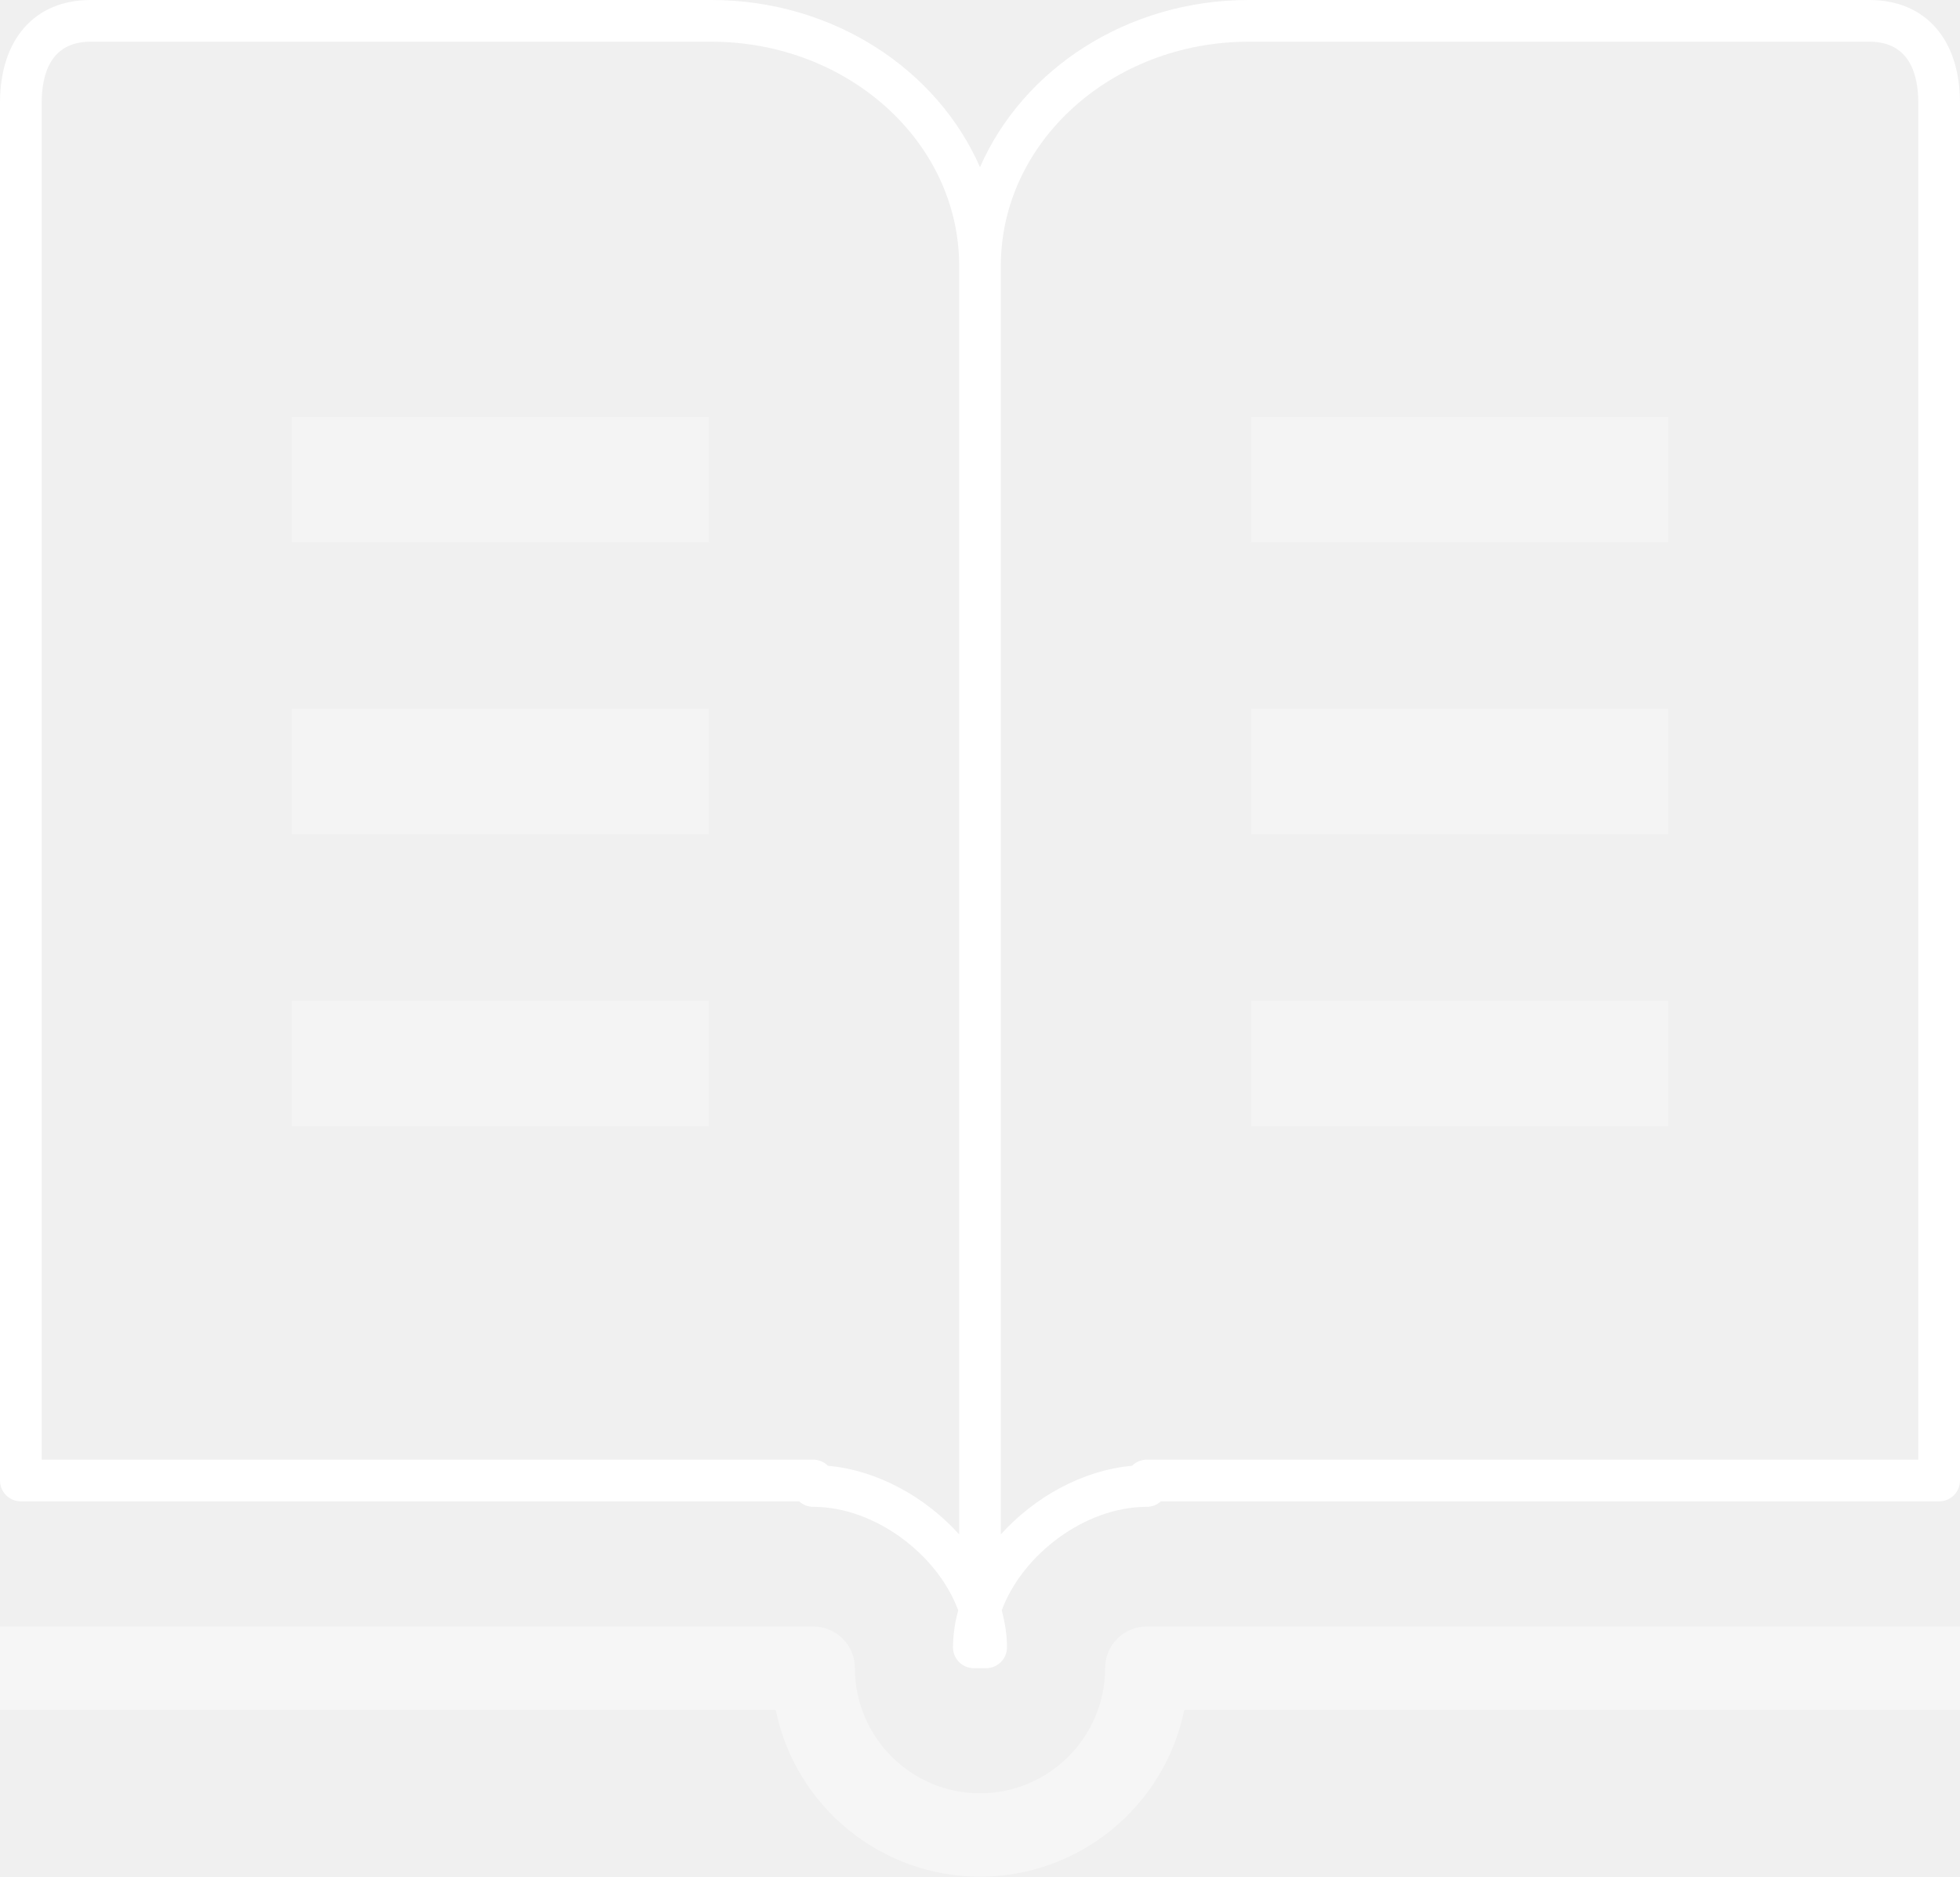
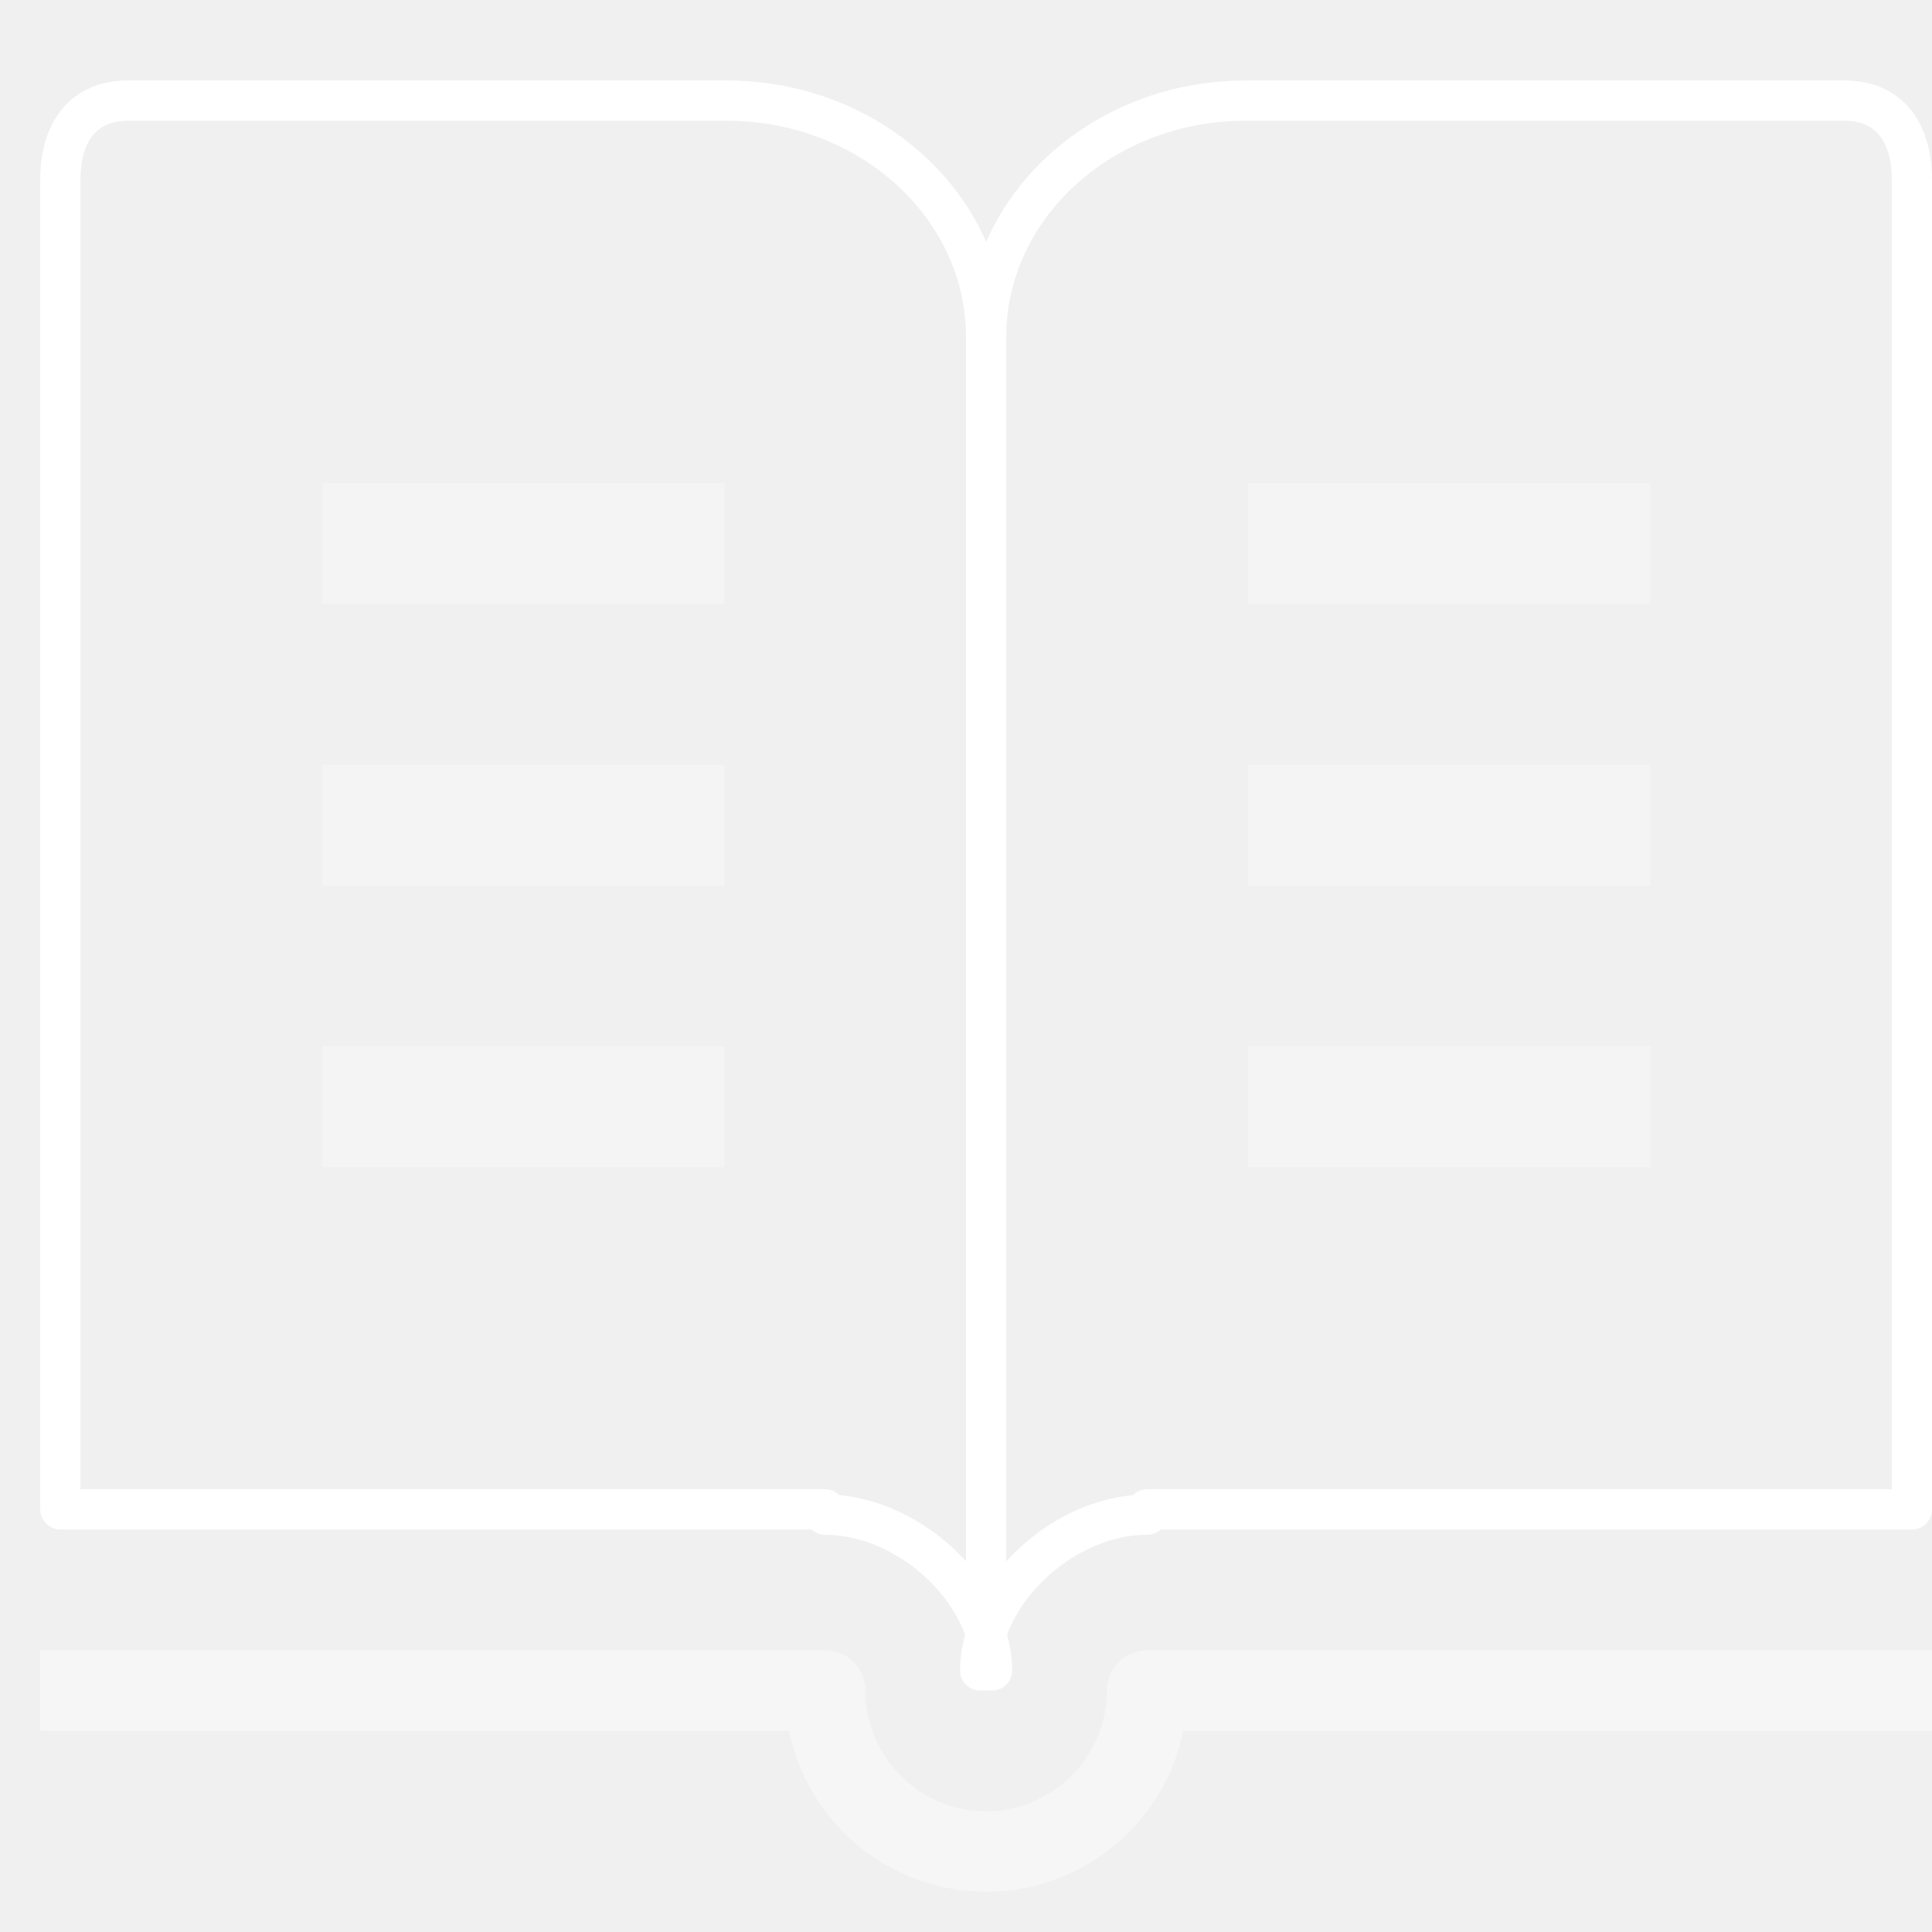
- <svg xmlns="http://www.w3.org/2000/svg" width="47" height="45" viewBox="0 0 47 45">
+ <svg xmlns="http://www.w3.org/2000/svg" width="48" height="48" viewBox="0 0 48 48">
  <g fill="none" fill-rule="evenodd">
-     <path d="M-1-2h48v48H-1z" />
-     <path fill="#FFF" d="M23.5 45a5.008 5.008 0 0 1-4.899-4H0v-2h19.5a1 1 0 0 1 1 1c0 1.654 1.346 3 3 3s3-1.346 3-3a1 1 0 0 1 1-1H47v2H28.399a5.008 5.008 0 0 1-4.899 4z" opacity=".4" />
-     <path fill="#FFF" d="M44.829 0H29.943c-2.919 0-5.418 1.663-6.443 4.009C22.475 1.663 19.976 0 17.057 0H2.171C.832 0 0 .944 0 2.464V35.5a.5.5 0 0 0 .5.5h18.663a.501.501 0 0 0 .337.131c1.484 0 2.988 1.149 3.478 2.484a3.42 3.42 0 0 0-.126.885.5.5 0 0 0 .5.5h.295a.5.5 0 0 0 .5-.5c0-.298-.047-.594-.126-.885.491-1.335 1.994-2.484 3.478-2.484.13 0 .249-.05.337-.131H46.5a.5.5 0 0 0 .5-.5V2.464C47 .944 46.168 0 44.829 0zM23 36.791c-.809-.895-1.957-1.536-3.146-1.644A.497.497 0 0 0 19.5 35H1V2.464C1 1.796 1.203 1 2.171 1h14.886C20.334 1 23 3.409 23 6.369v30.422zM46 35H27.5a.497.497 0 0 0-.354.147c-1.189.108-2.337.75-3.146 1.644V6.369C24 3.409 26.666 1 29.943 1h14.886C45.797 1 46 1.796 46 2.464V35z" />
-     <path fill="#FFF" d="M7 10h10v3H7zm0 7h10v3H7zm0 7h10v3H7zm23-14h10v3H30zm0 7h10v3H30zm0 7h10v3H30z" opacity=".3" />
+     <path d="M0 0h48v48H0z" />
+     <path d="M24.5 47a5.008 5.008 0 0 1-4.899-4H1v-2h19.5a1 1 0 0 1 1 1c0 1.654 1.346 3 3 3s3-1.346 3-3a1 1 0 0 1 1-1H48v2H29.399a5.008 5.008 0 0 1-4.899 4z" fill="#FFF" opacity=".4" />
+     <path d="M45.829 2H30.943c-2.919 0-5.418 1.663-6.443 4.009C23.475 3.663 20.976 2 18.057 2H3.171C1.832 2 1 2.944 1 4.464V37.5a.5.5 0 0 0 .5.5h18.663a.501.501 0 0 0 .337.131c1.484 0 2.988 1.149 3.478 2.484a3.42 3.42 0 0 0-.126.885.5.5 0 0 0 .5.5h.295a.5.5 0 0 0 .5-.5c0-.298-.047-.594-.126-.885.491-1.335 1.994-2.484 3.478-2.484.13 0 .249-.05.337-.131H47.5a.5.5 0 0 0 .5-.5V4.464C48 2.944 47.168 2 45.829 2zM24 38.791c-.809-.895-1.957-1.536-3.146-1.644A.497.497 0 0 0 20.5 37H2V4.464C2 3.796 2.203 3 3.171 3h14.886C21.334 3 24 5.409 24 8.369v30.422zM47 37H28.5a.497.497 0 0 0-.354.147c-1.189.108-2.337.75-3.146 1.644V8.369C25 5.409 27.666 3 30.943 3h14.886C46.797 3 47 3.796 47 4.464V37z" fill="#FFF" />
+     <path fill="#FFF" opacity=".3" d="M8 12h10v3H8zM8 19h10v3H8zM8 26h10v3H8zM31 12h10v3H31zM31 19h10v3H31zM31 26h10v3H31z" />
  </g>
</svg>
